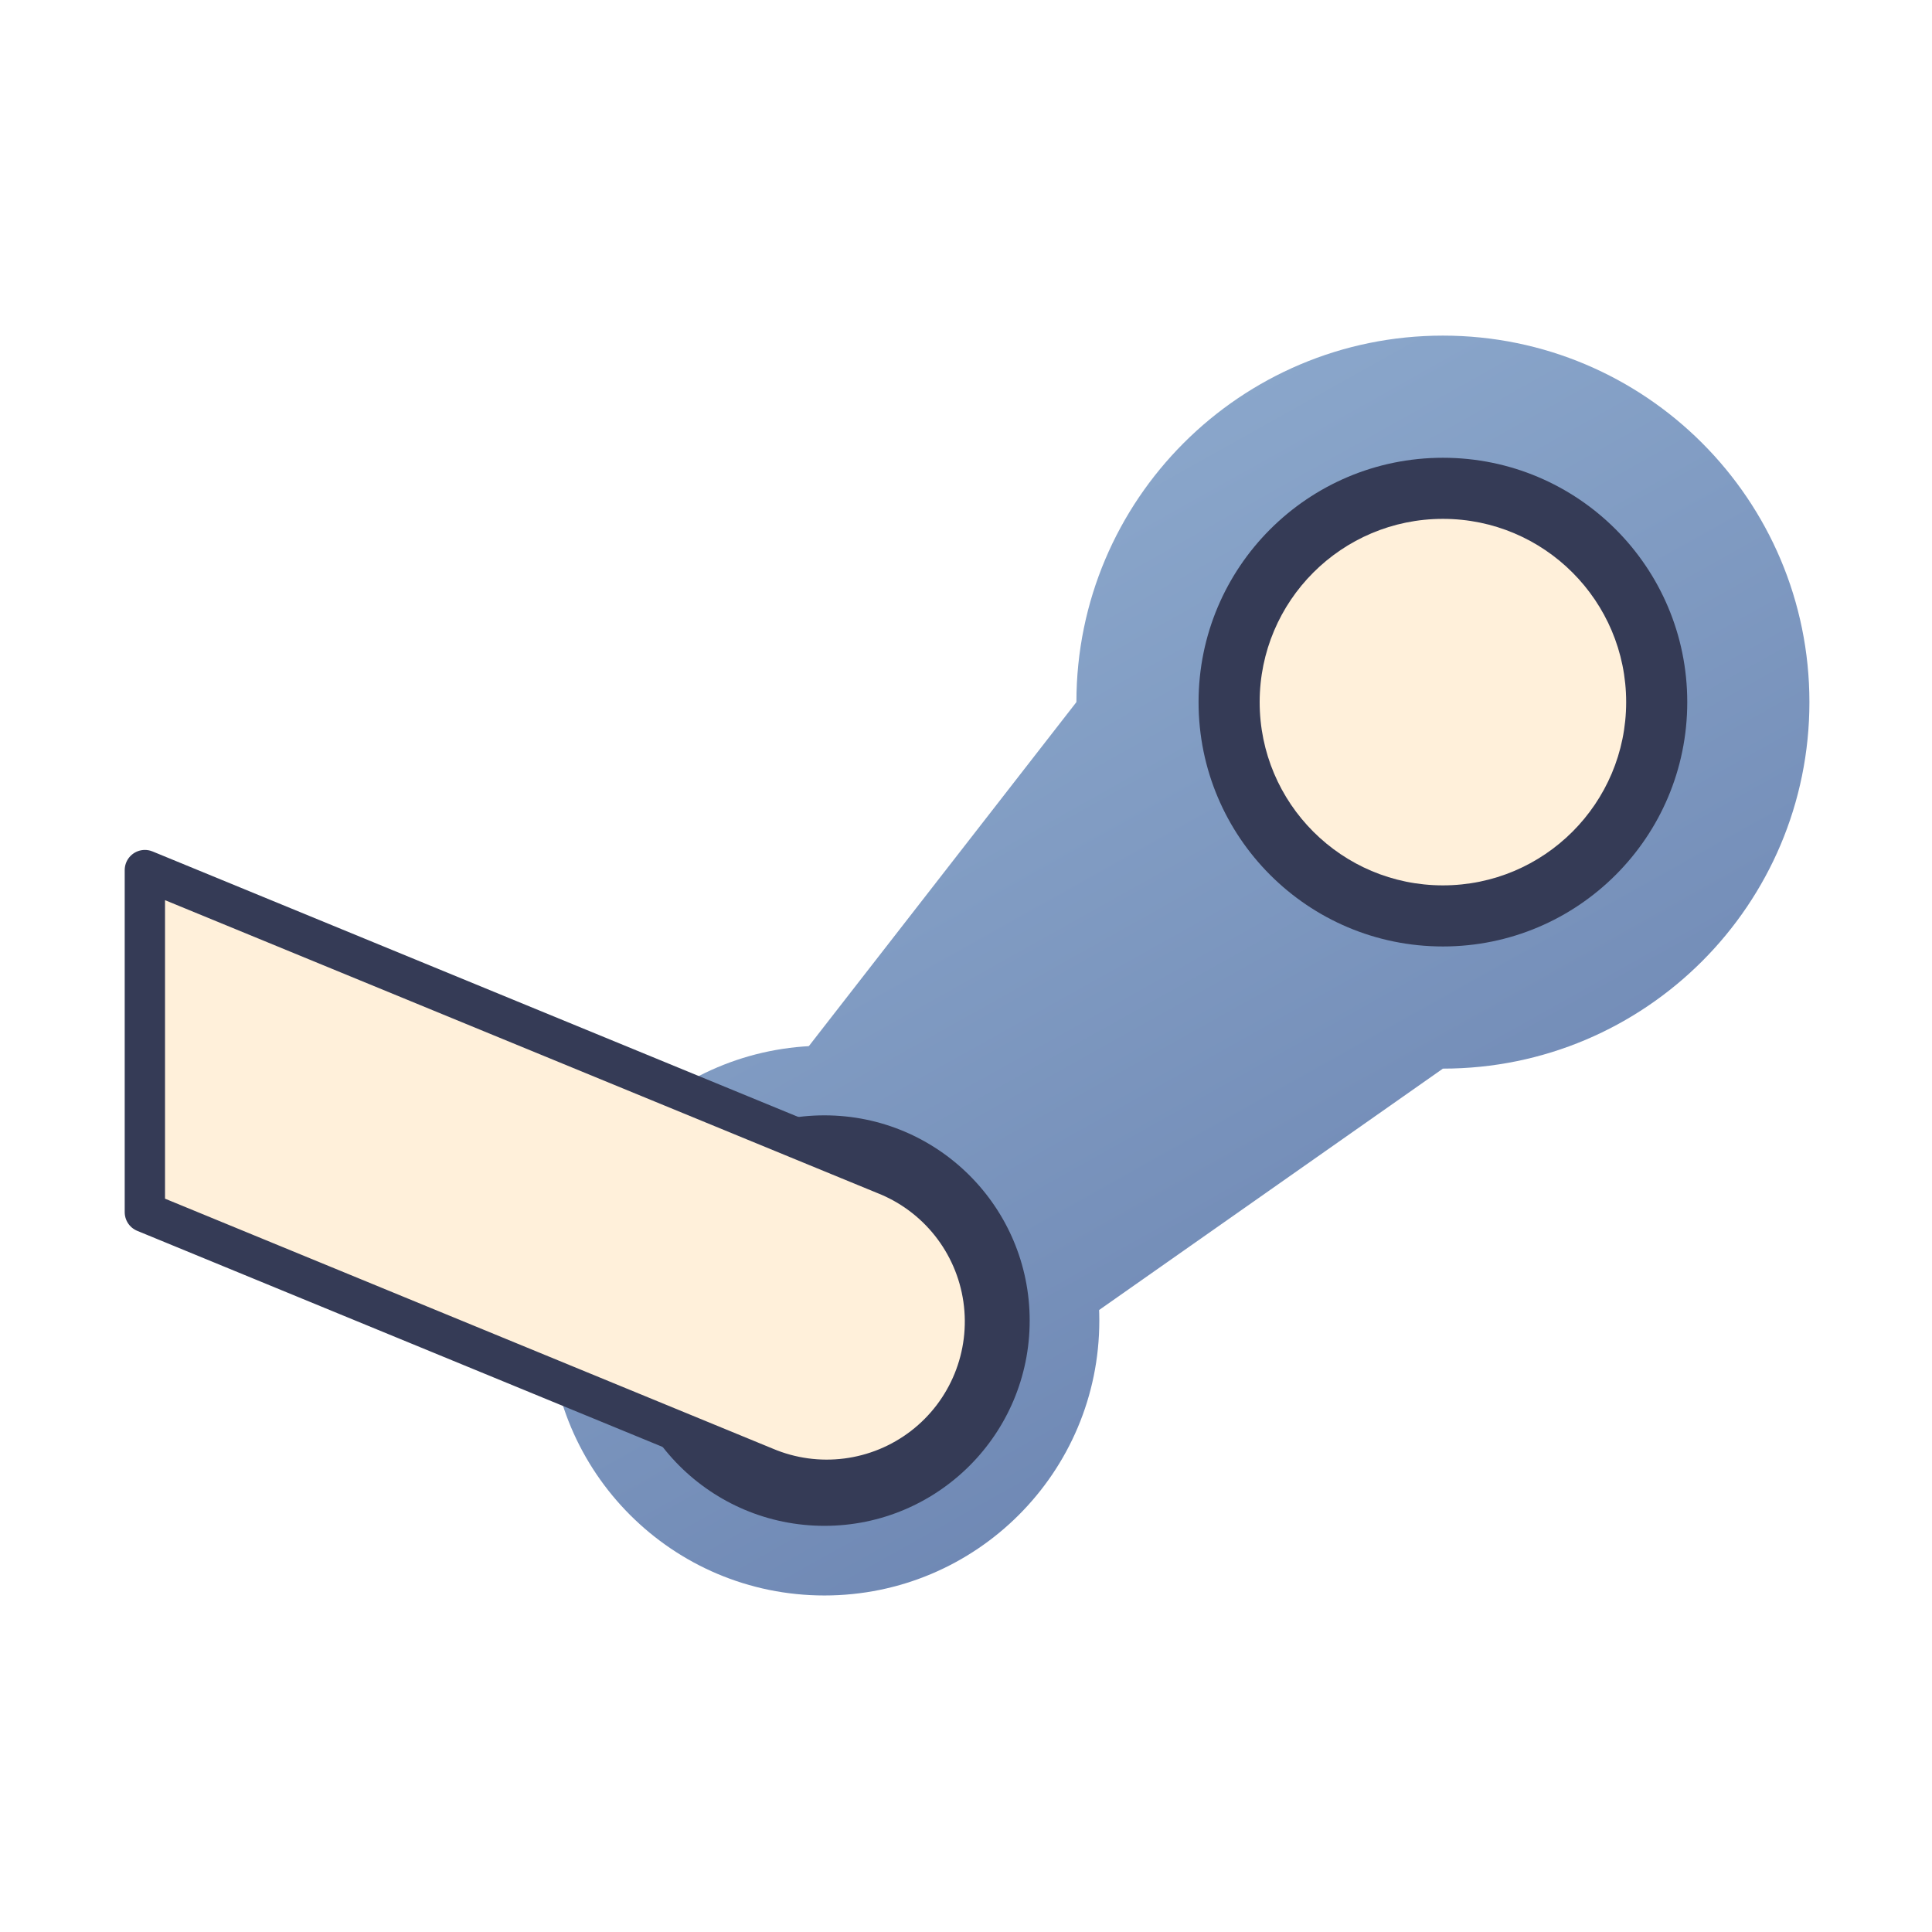
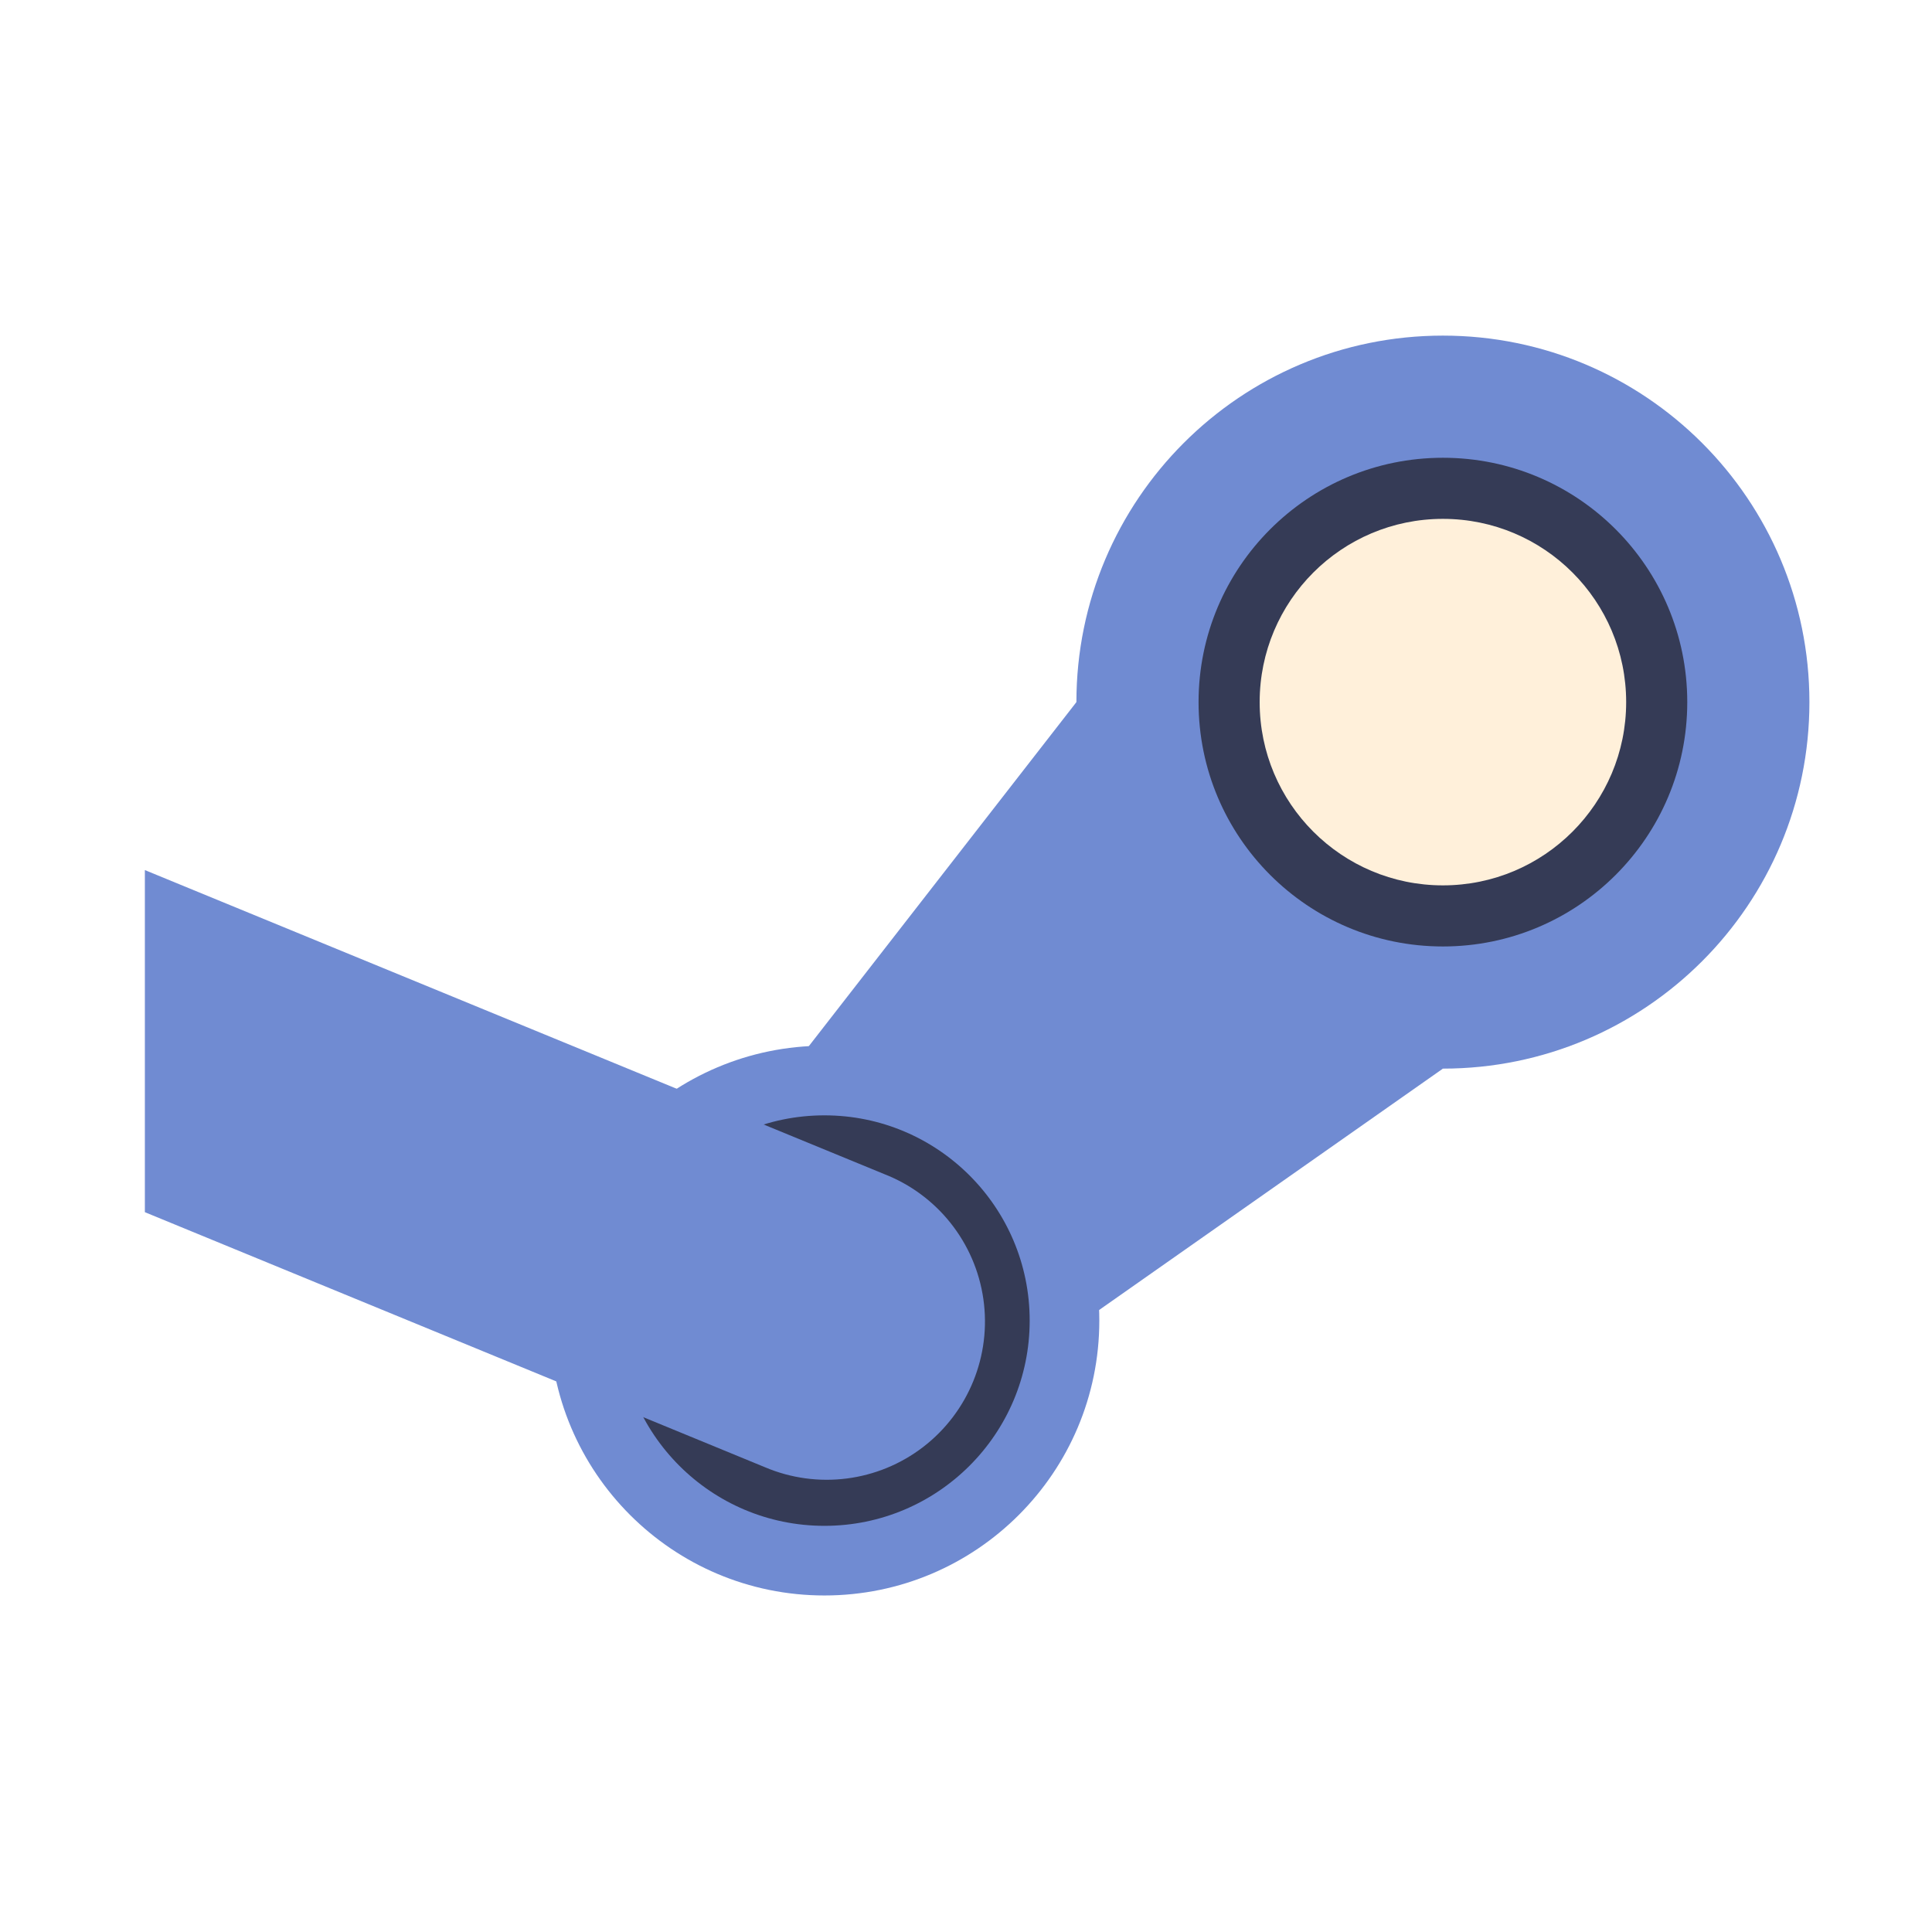
<svg xmlns="http://www.w3.org/2000/svg" width="64" height="64" viewBox="0 0 64 64">
  <g id="frameless-artwork" transform="translate(-6.471545 -6.850949) scale(1.214092)">
    <defs>
-       <linearGradient id="enamel" x1="0" y1="0" x2=".6" y2="1">
-         <stop stop-color="#f4c8d7" />
-         <stop offset=".4" stop-color="#e88bb6" />
-         <stop offset="1" stop-color="#b94e87" />
-       </linearGradient>
-       <linearGradient id="ink" x1="0" y1="0" x2="1" y2="1">
-         <stop stop-color="#f4c8d7" />
-         <stop offset=".6" stop-color="#e56ea1" />
-         <stop offset="1" stop-color="#b39bd9" />
-       </linearGradient>
-       <linearGradient id="gem" x1="0" y1="0" x2="1" y2="1">
-         <stop stop-color="#d9c3f2" />
-         <stop offset=".5" stop-color="#9272ba" />
-         <stop offset="1" stop-color="#71385f" />
-       </linearGradient>
-     </defs>
+  </defs>
    <g stroke-linecap="round" stroke-linejoin="round" />
-     <defs>
-       <linearGradient id="s-paper" gradientUnits="userSpaceOnUse" x1="15" y1="8" x2="43" y2="58">
-         <stop stop-color="#fff0da" />
-         <stop offset="1" stop-color="#d7cbd3" />
-       </linearGradient>
-       <linearGradient id="s-jade" gradientUnits="userSpaceOnUse" x1="15" y1="8" x2="43" y2="58">
-         <stop stop-color="#88cdb9" />
-         <stop offset="1" stop-color="#44878c" />
-       </linearGradient>
-       <linearGradient id="s-blue" gradientUnits="userSpaceOnUse" x1="15" y1="8" x2="43" y2="58">
-         <stop stop-color="#9ab8d8" />
-         <stop offset="1" stop-color="#5d74a5" />
-       </linearGradient>
-       <linearGradient id="s-violet" gradientUnits="userSpaceOnUse" x1="15" y1="8" x2="43" y2="58">
-         <stop stop-color="#b3a1d9" />
-         <stop offset="1" stop-color="#8274a9" />
-       </linearGradient>
-       <linearGradient id="s-rose" gradientUnits="userSpaceOnUse" x1="15" y1="8" x2="43" y2="58">
-         <stop stop-color="#eca2bc" />
-         <stop offset="1" stop-color="#b66696" />
-       </linearGradient>
-       <linearGradient id="s-copper" gradientUnits="userSpaceOnUse" x1="15" y1="8" x2="43" y2="58">
-         <stop stop-color="#f0c582" />
-         <stop offset="1" stop-color="#d59965" />
-       </linearGradient>
-       <linearGradient id="s-steel" gradientUnits="userSpaceOnUse" x1="15" y1="8" x2="43" y2="58">
-         <stop stop-color="#cbd9d9" />
-         <stop offset="1" stop-color="#8298b0" />
-       </linearGradient>
-       <linearGradient id="s-coral" gradientUnits="userSpaceOnUse" x1="15" y1="8" x2="43" y2="58">
-         <stop stop-color="#ef9b83" />
-         <stop offset="1" stop-color="#cc697c" />
-       </linearGradient>
-       <linearGradient id="screen-glass" gradientUnits="userSpaceOnUse" x1="32" y1="10" x2="32" y2="45">
-         <stop stop-color="#42516c" />
-         <stop offset="1" stop-color="#29283e" />
-       </linearGradient>
-       <linearGradient id="rubber-handle" gradientUnits="userSpaceOnUse" x1="32" y1="8" x2="32" y2="24">
-         <stop stop-color="#ee9c91" />
-         <stop offset=".45" stop-color="#e87f8d" />
-         <stop offset="1" stop-color="#b85c7b" />
-       </linearGradient>
-     </defs>
+     <defs />
    <g data-material="authored" stroke-linecap="round" stroke-linejoin="round">
      <g data-material="authored" transform="translate(2.7 2.8)">
-         <path d="M32 22 23.25 33.25 32.208 38.875 42 32Z" fill="url(#s-blue)" />
-         <circle cx="42" cy="22" r="10" fill="url(#s-blue)" />
+         <path d="M32 22 23.25 33.25 32.208 38.875 42 32Z" fill="#708bd2" />
+         <circle cx="42" cy="22" r="10" fill="#708bd2" />
        <circle cx="42" cy="22" r="6.667" fill="#353b56" />
        <circle cx="42" cy="22" r="5" fill="#fff0da" />
-         <circle cx="25.125" cy="38.875" r="7.5" fill="url(#s-blue)" />
+         <circle cx="25.125" cy="38.875" r="7.5" fill="#708bd2" />
        <circle cx="25.125" cy="38.875" r="5.6" fill="#353b56" />
-         <path d="M6.583 26.583 26.75 34.875A4.318 4.318 0 1 1 23.5 42.875L6.583 35.917Z" fill="#fff0da" stroke="#353b56" stroke-width="1.1" stroke-linejoin="round" />
+         <path d="M6.583 26.583 26.75 34.875A4.318 4.318 0 1 1 23.5 42.875L6.583 35.917Z" fill="#708bd2" stroke-linejoin="round" />
      </g>
    </g>
  </g>
</svg>
